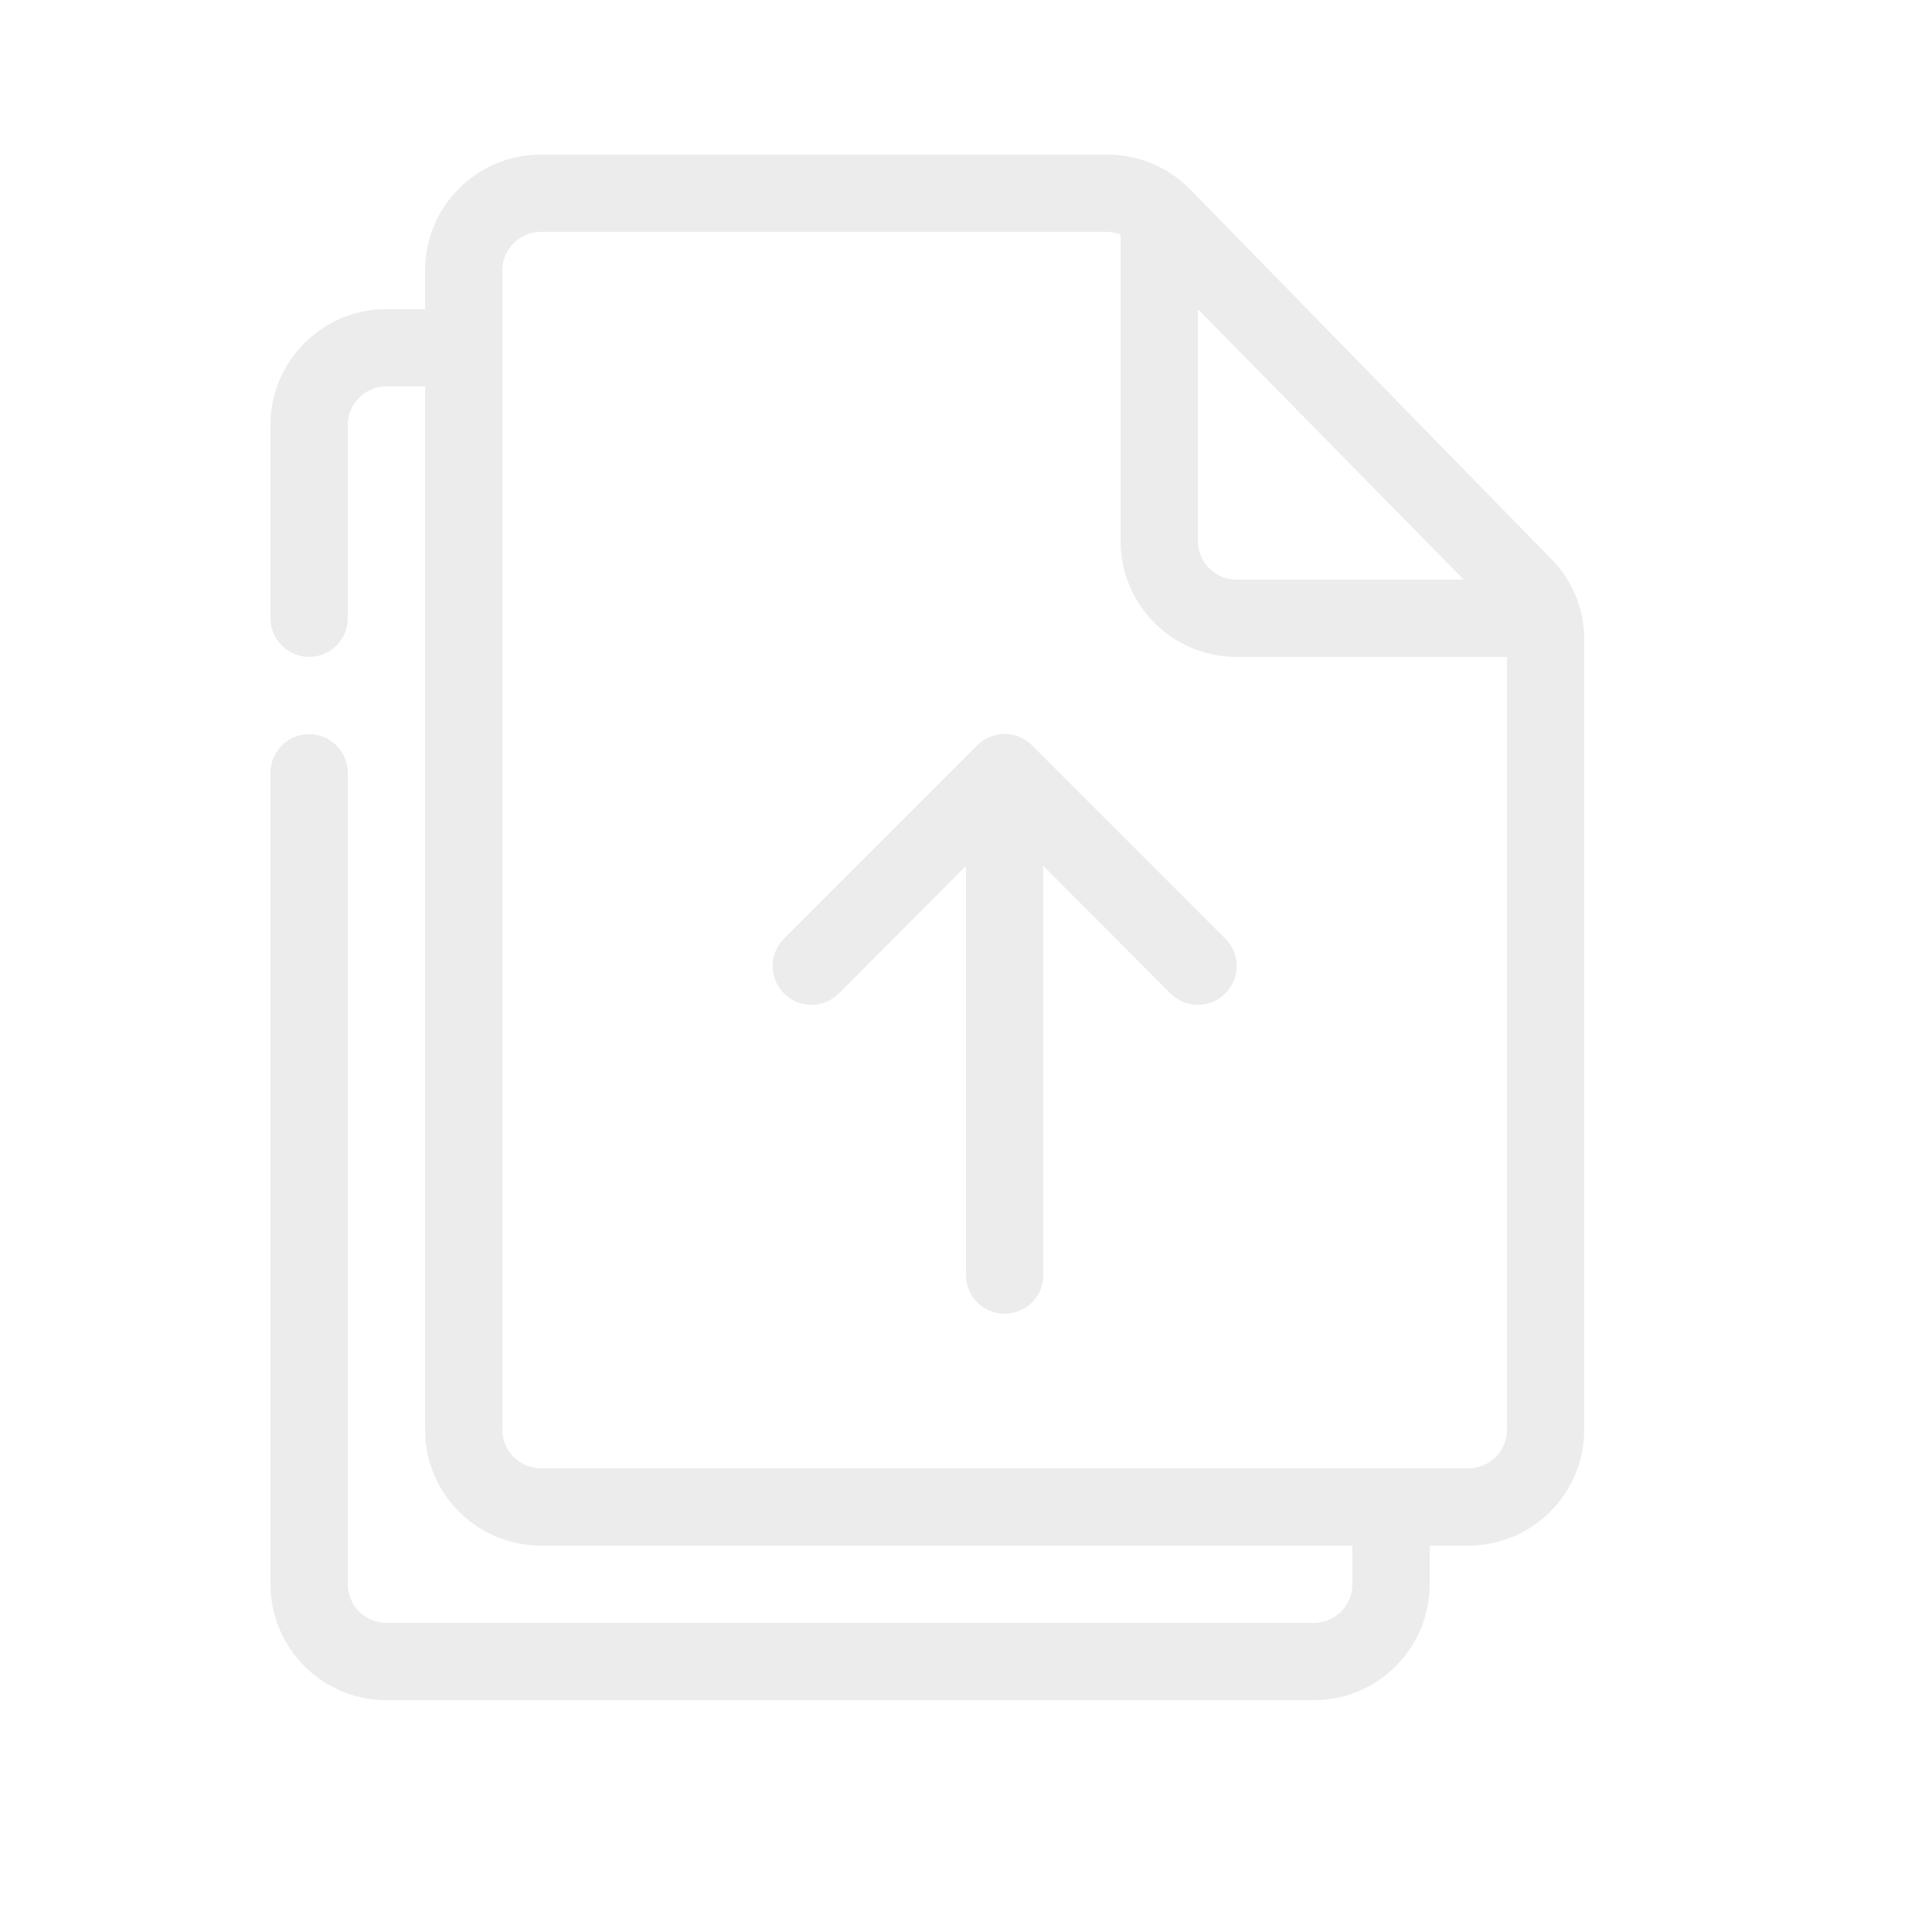
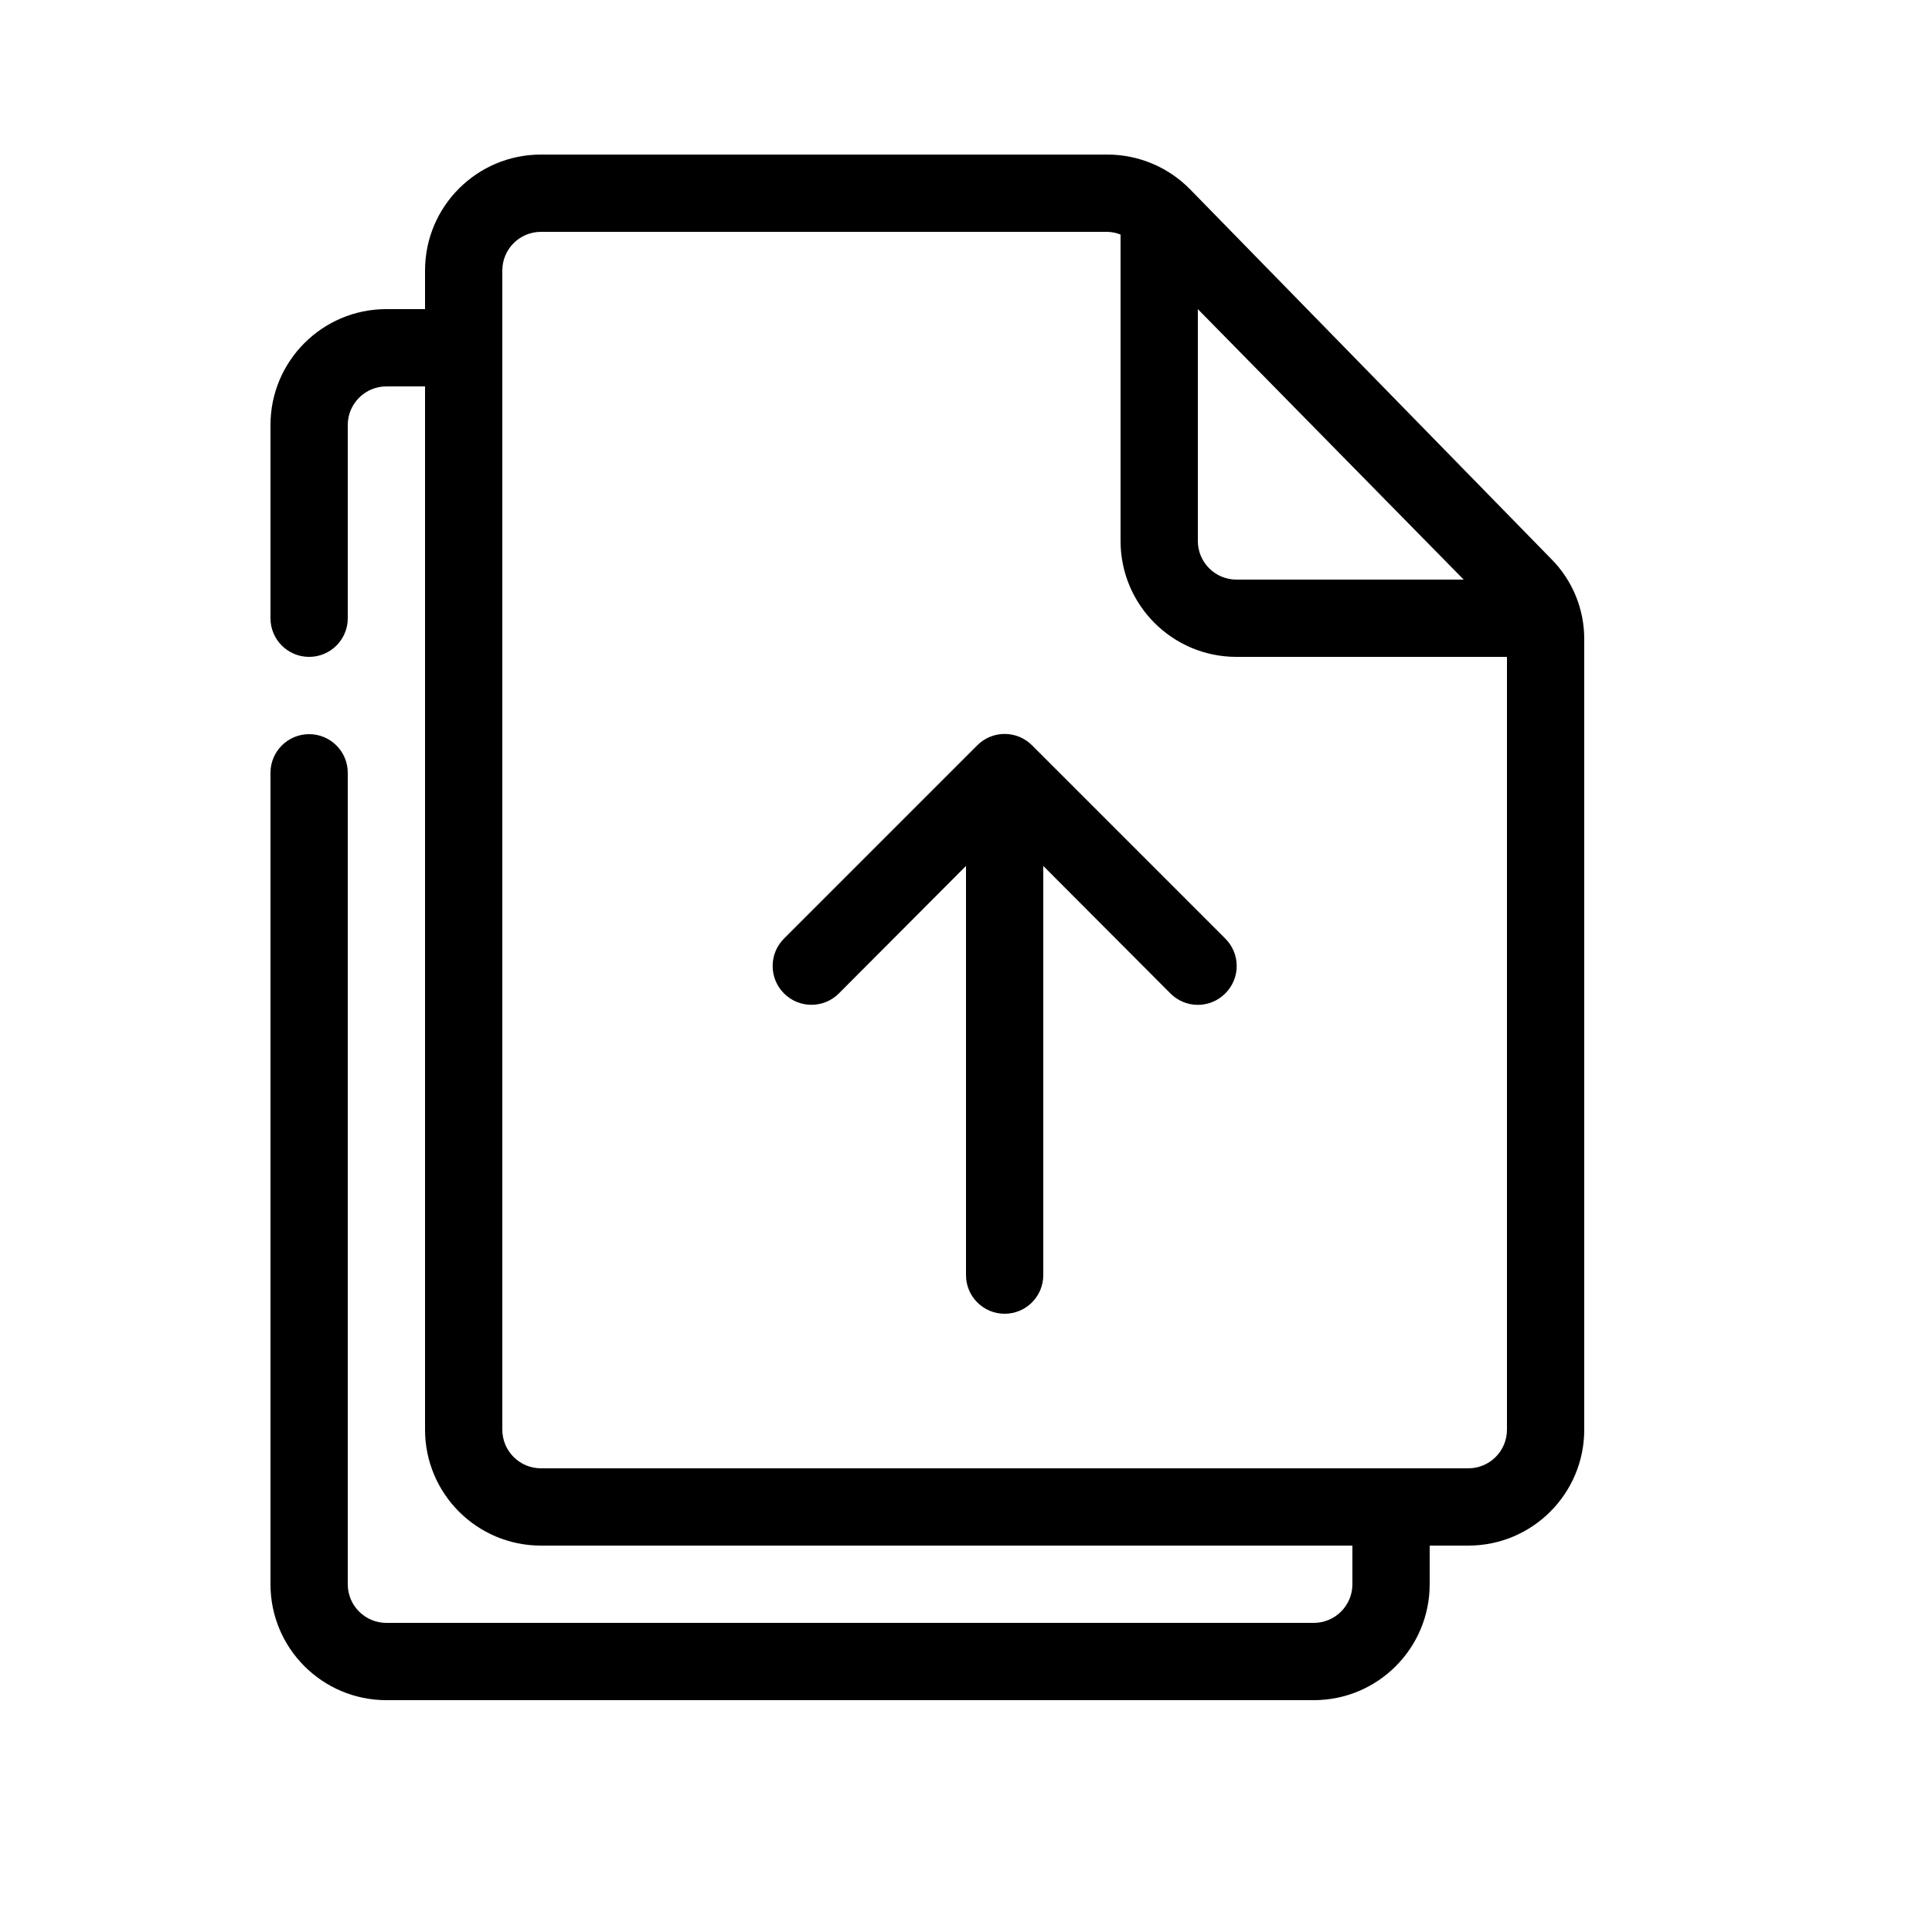
<svg xmlns="http://www.w3.org/2000/svg" viewBox="0 0 50 50" id="upload-files">
-   <path fill="#ececec" d="M40.14 14.46 30.8 4.9a3 3 0 0 0-2.14-.9H14a3 3 0 0 0-3 3v1h-1a3 3 0 0 0-3 3v5a1 1 0 0 0 2 0v-5a1 1 0 0 1 1-1h1v27a3 3 0 0 0 3 3h21v1a1 1 0 0 1-1 1H10a1 1 0 0 1-1-1V20a1 1 0 0 0-2 0v21a3 3 0 0 0 3 3h24a3 3 0 0 0 3-3v-1h1a3 3 0 0 0 3-3V16.55a2.93 2.93 0 0 0-.86-2.09ZM31 8l6.88 7H32a1 1 0 0 1-1-1Zm8 29a1 1 0 0 1-1 1H14a1 1 0 0 1-1-1V7a1 1 0 0 1 1-1h14.66a1 1 0 0 1 .34.07V14a3 3 0 0 0 3 3h7Zm-7.29-12.71a1 1 0 0 1 0 1.42 1 1 0 0 1-1.42 0L27 22.41V33a1 1 0 0 1-2 0V22.41l-3.29 3.3a1 1 0 0 1-1.42-1.42l5-5a1 1 0 0 1 1.42 0Z" />
+   <path fill="#fffff" d="M40.14 14.46 30.8 4.9a3 3 0 0 0-2.14-.9H14a3 3 0 0 0-3 3v1h-1a3 3 0 0 0-3 3v5a1 1 0 0 0 2 0v-5a1 1 0 0 1 1-1h1v27a3 3 0 0 0 3 3h21v1a1 1 0 0 1-1 1H10a1 1 0 0 1-1-1V20a1 1 0 0 0-2 0v21a3 3 0 0 0 3 3h24a3 3 0 0 0 3-3v-1h1a3 3 0 0 0 3-3V16.55a2.93 2.93 0 0 0-.86-2.09ZM31 8l6.88 7H32a1 1 0 0 1-1-1Zm8 29a1 1 0 0 1-1 1H14a1 1 0 0 1-1-1V7a1 1 0 0 1 1-1h14.66a1 1 0 0 1 .34.07V14a3 3 0 0 0 3 3h7Zm-7.29-12.71a1 1 0 0 1 0 1.42 1 1 0 0 1-1.42 0L27 22.41V33a1 1 0 0 1-2 0V22.41l-3.29 3.3a1 1 0 0 1-1.42-1.42l5-5a1 1 0 0 1 1.42 0Z" />
</svg>
